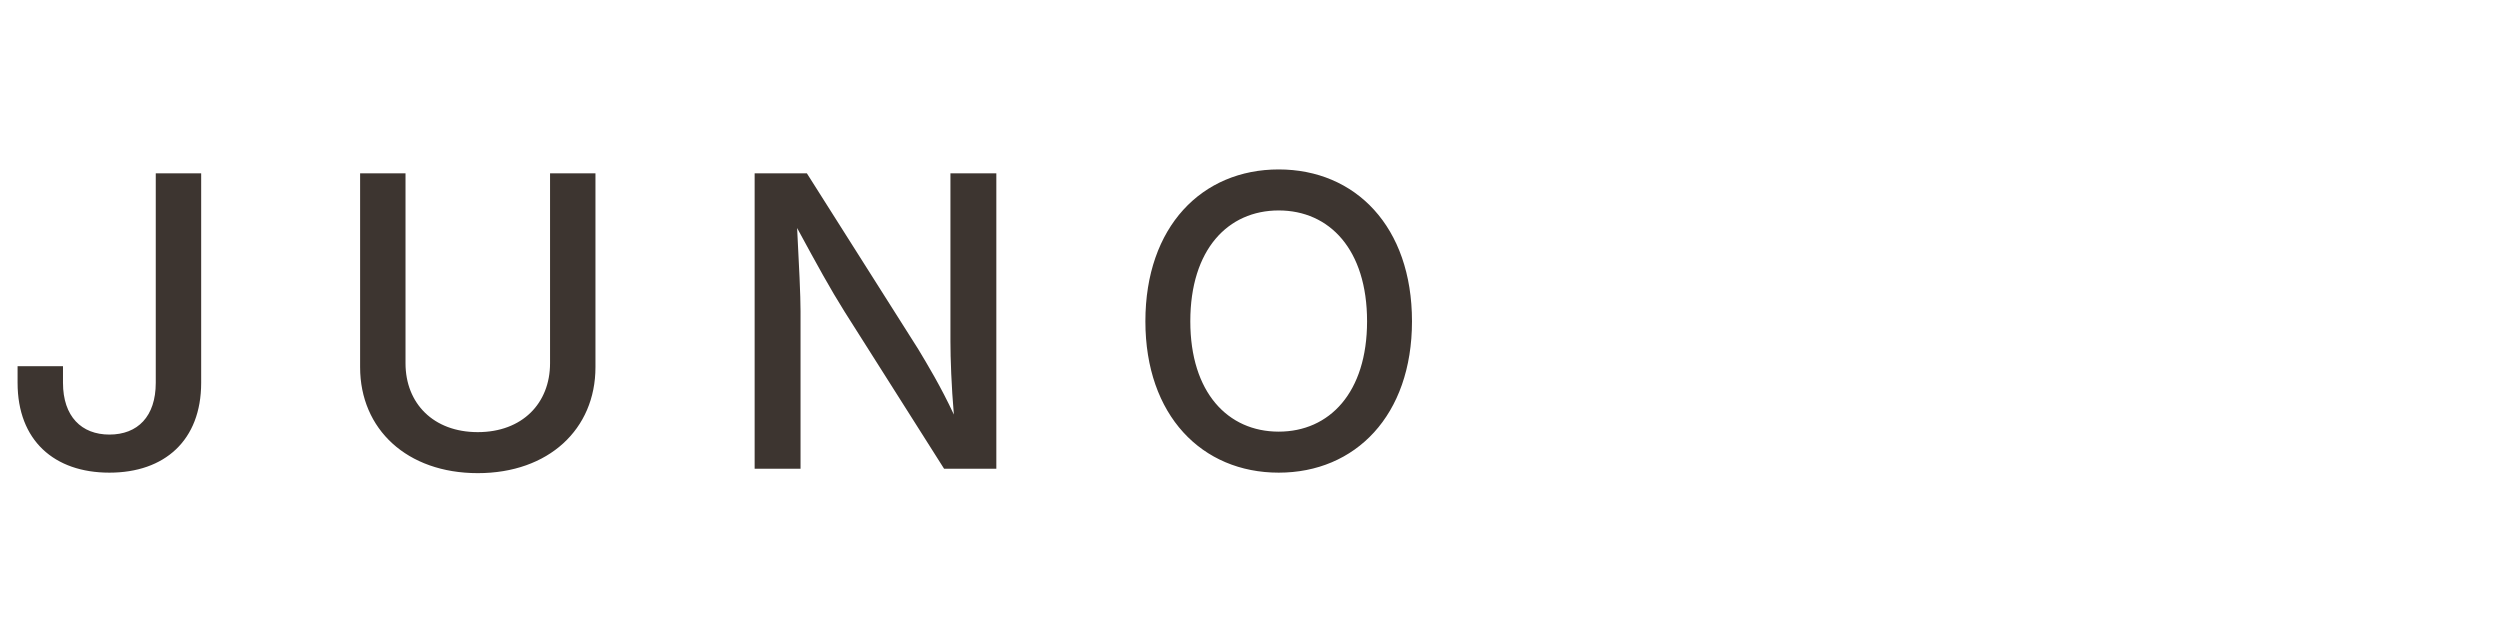
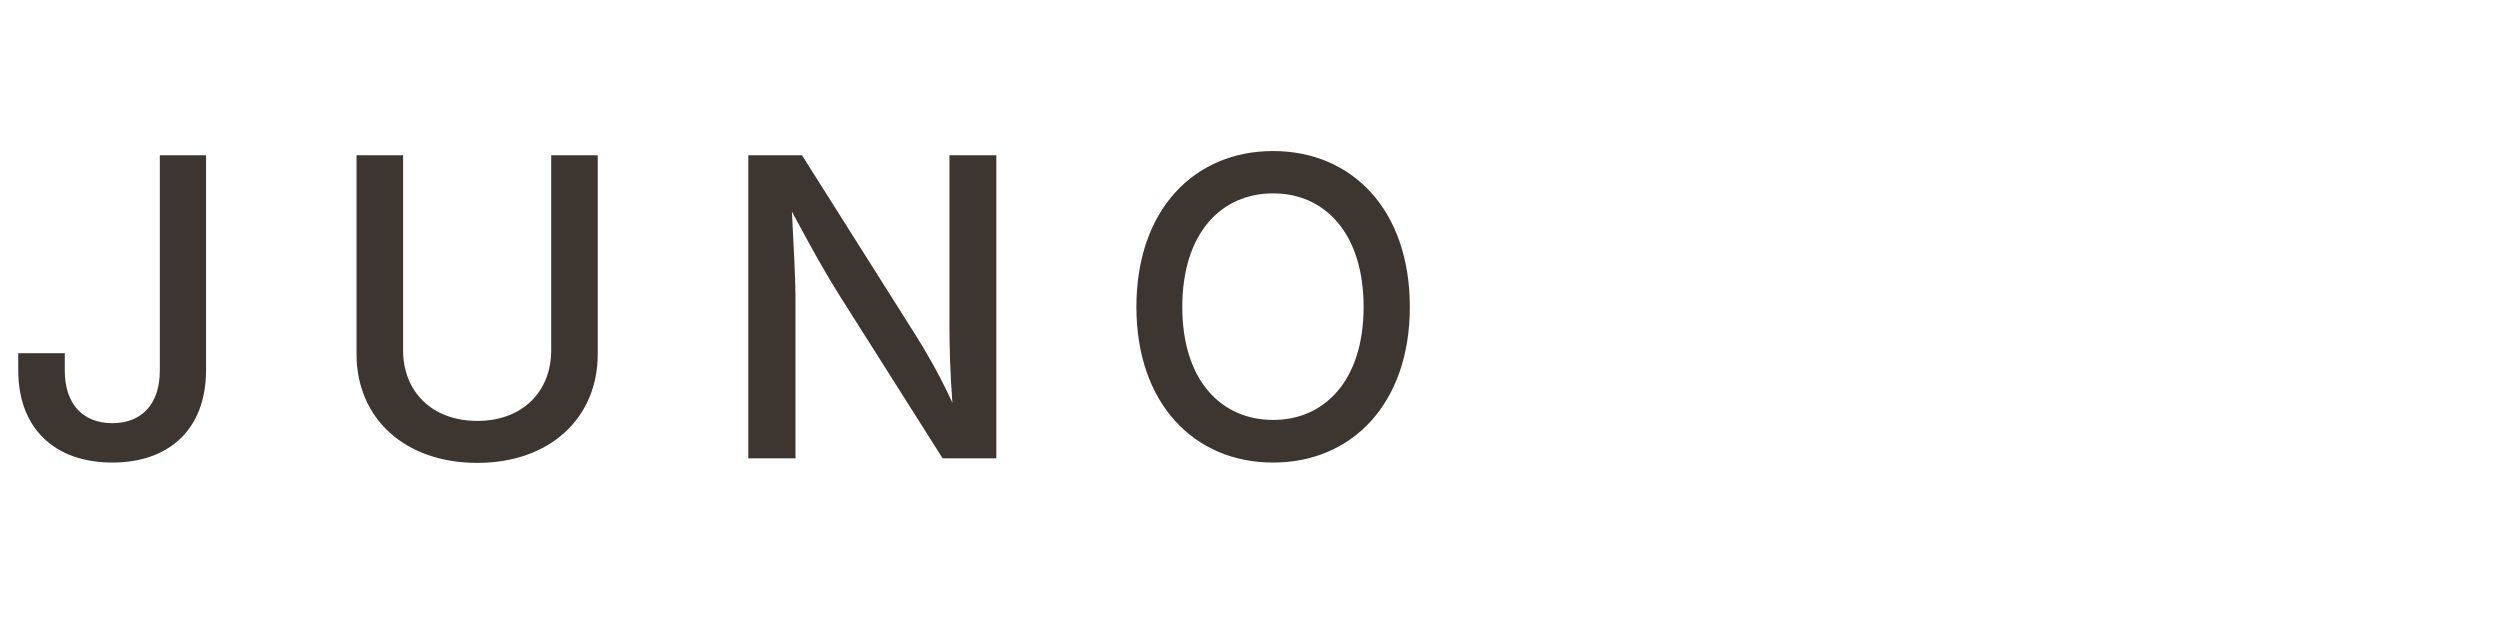
- <svg xmlns="http://www.w3.org/2000/svg" viewBox="0 0 80 20">
-   <text x="0" y="15" font-family="Inter, -apple-system, BlinkMacSystemFont, sans-serif" font-size="13" font-weight="500" letter-spacing="3" fill="#3D3530">JUNO</text>
+ <svg xmlns="http://www.w3.org/2000/svg" viewBox="0 0 120 30">
+   <text x="0" y="22" font-family="Inter, -apple-system, BlinkMacSystemFont, sans-serif" font-size="20" font-weight="500" letter-spacing="4" fill="#3D3530">JUNO</text>
</svg>
